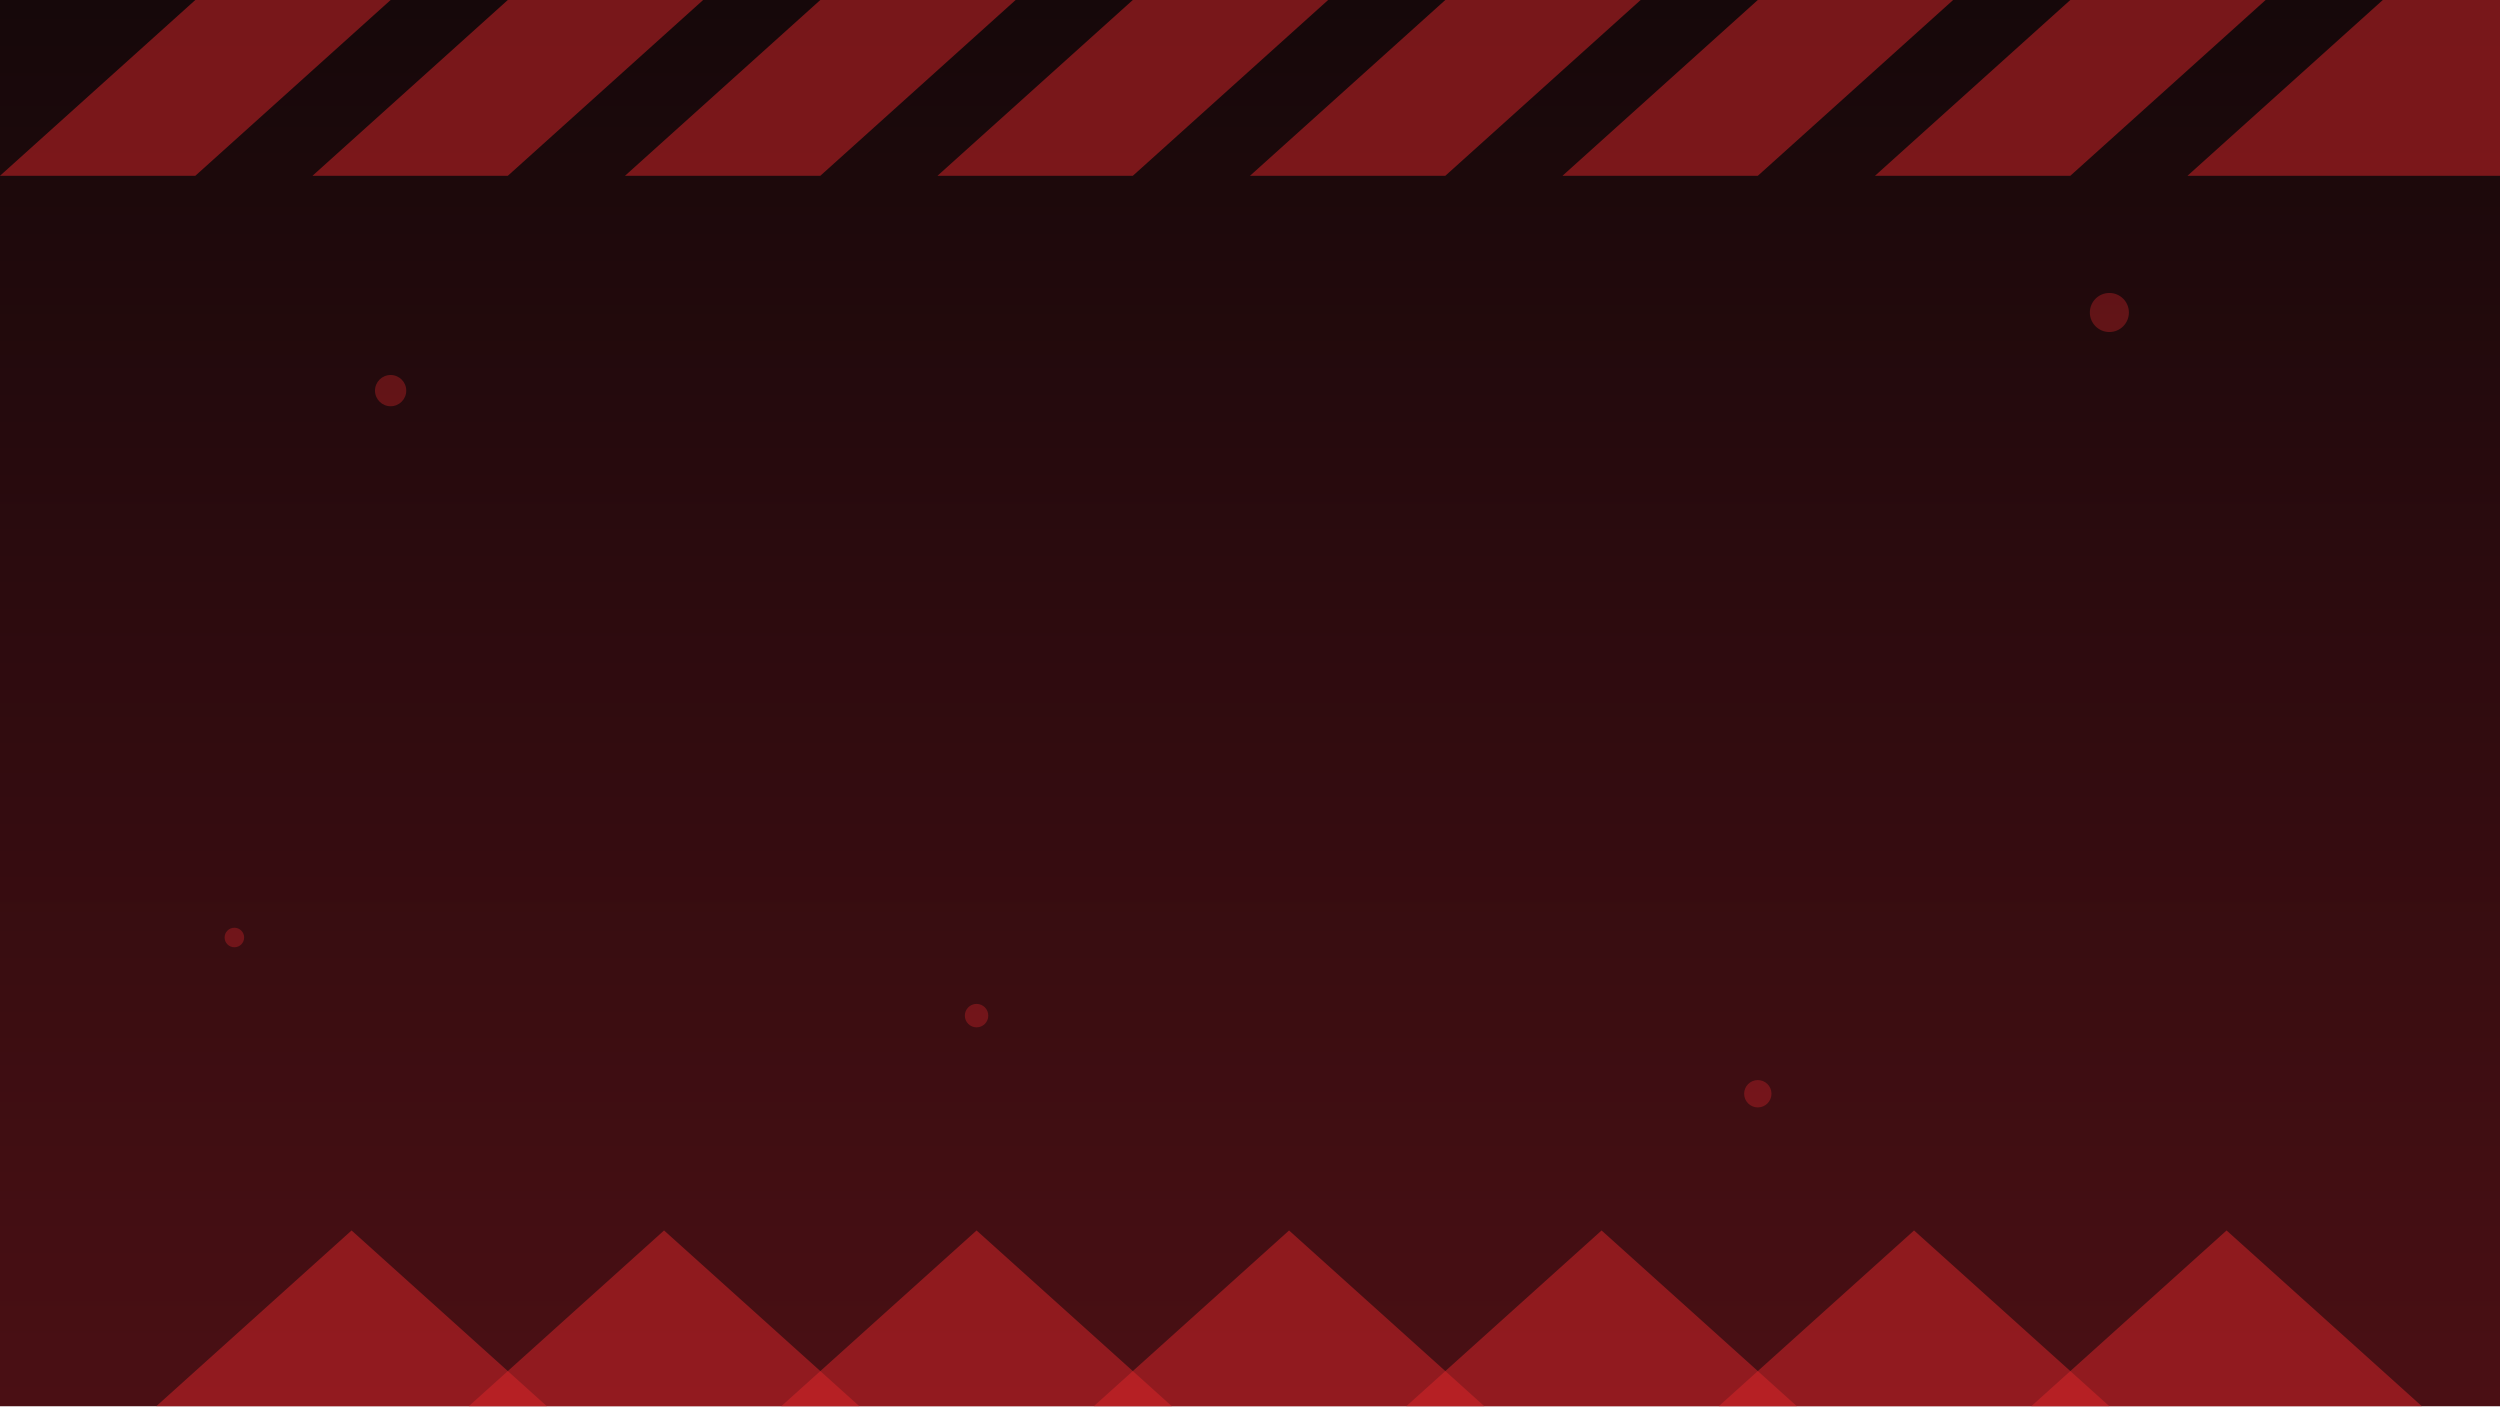
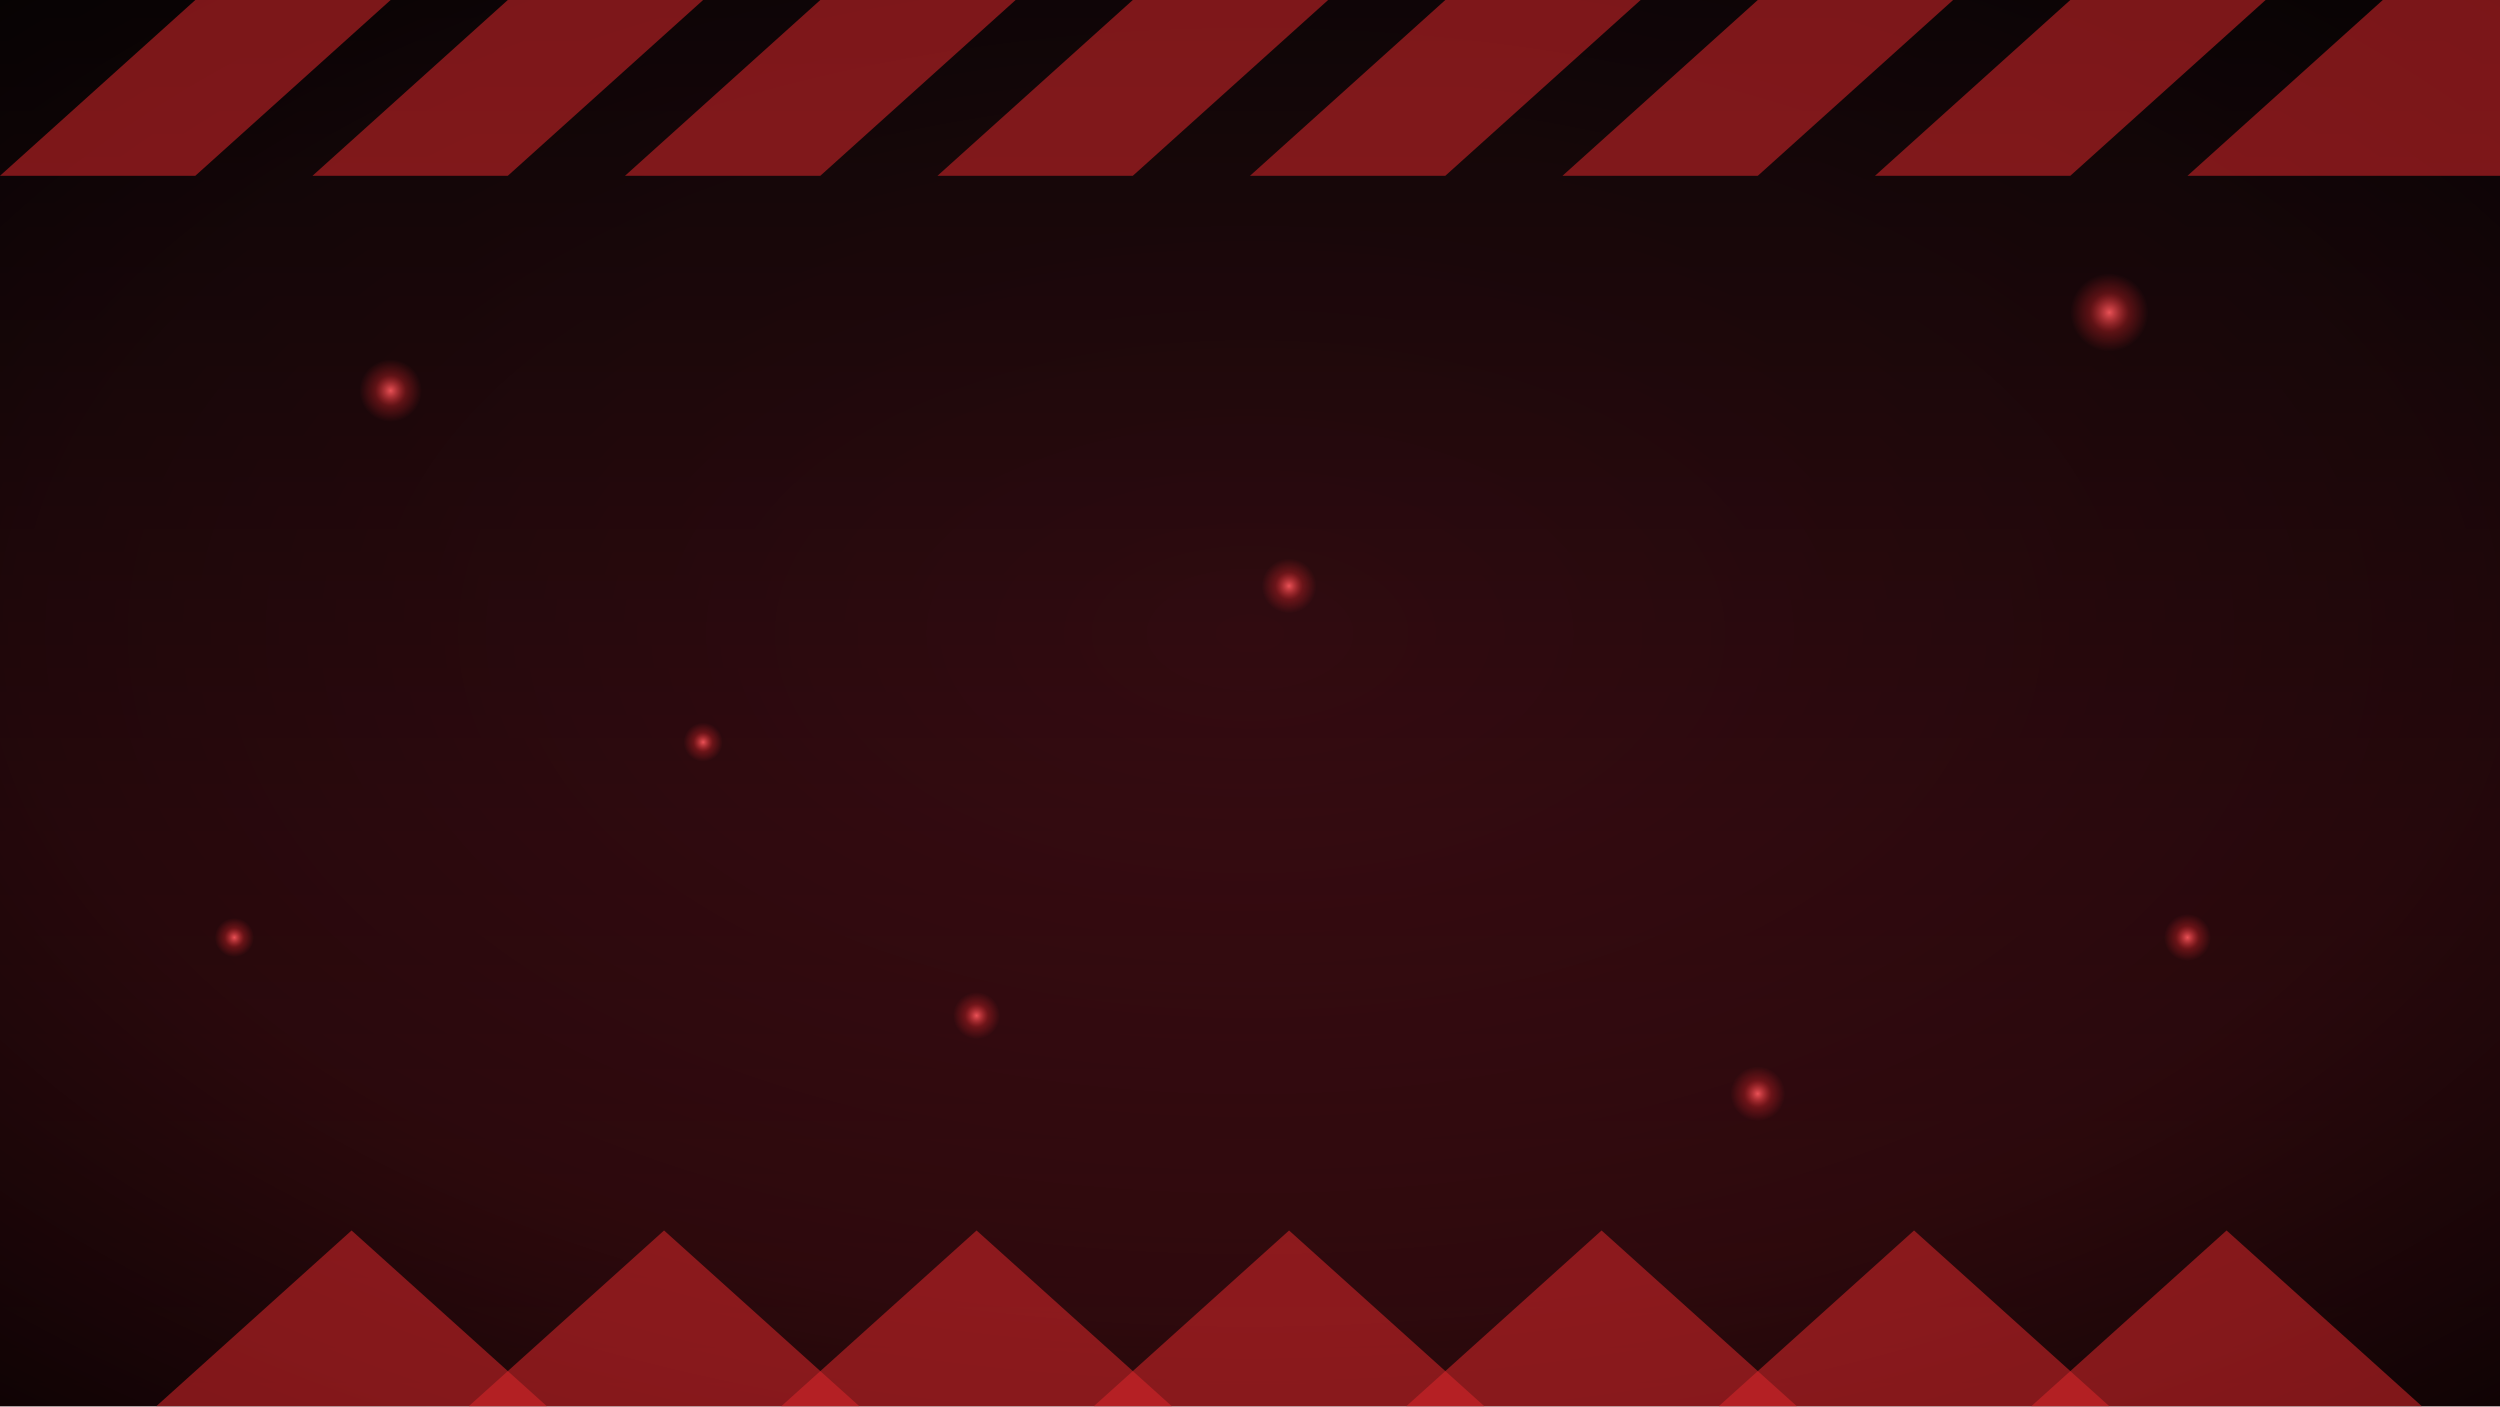
<svg xmlns="http://www.w3.org/2000/svg" viewBox="0 0 1280 720" width="1280" height="720">
  <defs>
    <linearGradient id="bg" x1="0" y1="0" x2="0" y2="1">
      <stop offset="0" stop-color="#16080a" />
+       <stop offset="0.6" stop-color="#3a0c12" />
      <stop offset="1" stop-color="#4a0f14" />
    </linearGradient>
+     <radialGradient id="vignette" cx="0.5" cy="0.45" r="0.75">
+       <stop offset="0" stop-color="#000000" stop-opacity="0" />
+       <stop offset="0.65" stop-color="#000000" stop-opacity="0.35" />
+       <stop offset="1" stop-color="#000000" stop-opacity="0.8" />
+     </radialGradient>
+     <radialGradient id="ember" cx="0.5" cy="0.5" r="0.5">
+       <stop offset="0" stop-color="#ff5a5f" stop-opacity="0.9" />
+       <stop offset="0.5" stop-color="#d9262a" stop-opacity="0.35" />
+       <stop offset="1" stop-color="#d9262a" stop-opacity="0" />
+     </radialGradient>
  </defs>
  <rect width="1280" height="720" fill="url(#bg)" />
+   <rect width="1280" height="720" fill="url(#vignette)" />
  <g>
-     <polygon points="0,90 100,0 200,0 100,90" fill="#d9262a" opacity="0.5" />
-     <polygon points="160,90 260,0 360,0 260,90" fill="#d9262a" opacity="0.5" />
-     <polygon points="320,90 420,0 520,0 420,90" fill="#d9262a" opacity="0.5" />
-     <polygon points="480,90 580,0 680,0 580,90" fill="#d9262a" opacity="0.5" />
-     <polygon points="640,90 740,0 840,0 740,90" fill="#d9262a" opacity="0.5" />
-     <polygon points="800,90 900,0 1000,0 900,90" fill="#d9262a" opacity="0.5" />
-     <polygon points="960,90 1060,0 1160,0 1060,90" fill="#d9262a" opacity="0.5" />
-     <polygon points="1120,90 1220,0 1280,0 1280,90 1180,90" fill="#d9262a" opacity="0.5" />
-     <polygon points="80,720 180,630 280,720" fill="#d9262a" opacity="0.5" />
-     <polygon points="240,720 340,630 440,720" fill="#d9262a" opacity="0.5" />
-     <polygon points="400,720 500,630 600,720" fill="#d9262a" opacity="0.5" />
-     <polygon points="560,720 660,630 760,720" fill="#d9262a" opacity="0.5" />
-     <polygon points="720,720 820,630 920,720" fill="#d9262a" opacity="0.5" />
-     <polygon points="880,720 980,630 1080,720" fill="#d9262a" opacity="0.5" />
-     <polygon points="1040,720 1140,630 1240,720" fill="#d9262a" opacity="0.5" />
+     <polygon points="0,90 100,0 200,0 100,90" fill="#d9262a" opacity="0.55" />
+     <polygon points="160,90 260,0 360,0 260,90" fill="#d9262a" opacity="0.55" />
+     <polygon points="320,90 420,0 520,0 420,90" fill="#d9262a" opacity="0.55" />
+     <polygon points="480,90 580,0 680,0 580,90" fill="#d9262a" opacity="0.55" />
+     <polygon points="640,90 740,0 840,0 740,90" fill="#d9262a" opacity="0.55" />
+     <polygon points="800,90 900,0 1000,0 900,90" fill="#d9262a" opacity="0.55" />
+     <polygon points="960,90 1060,0 1160,0 1060,90" fill="#d9262a" opacity="0.55" />
+     <polygon points="1120,90 1220,0 1280,0 1280,90 1180,90" fill="#d9262a" opacity="0.55" />
+     <polygon points="80,720 180,630 280,720" fill="#d9262a" opacity="0.55" />
+     <polygon points="240,720 340,630 440,720" fill="#d9262a" opacity="0.55" />
+     <polygon points="400,720 500,630 600,720" fill="#d9262a" opacity="0.55" />
+     <polygon points="560,720 660,630 760,720" fill="#d9262a" opacity="0.55" />
+     <polygon points="720,720 820,630 920,720" fill="#d9262a" opacity="0.55" />
+     <polygon points="880,720 980,630 1080,720" fill="#d9262a" opacity="0.55" />
+     <polygon points="1040,720 1140,630 1240,720" fill="#d9262a" opacity="0.55" />
  </g>
-   <g fill="#d9262a" opacity="0.35">
-     <circle cx="200" cy="200" r="8" />
-     <circle cx="1080" cy="160" r="10" />
-     <circle cx="500" cy="520" r="6" />
-     <circle cx="900" cy="560" r="7" />
-     <circle cx="120" cy="480" r="5" />
+   <g>
+     <circle cx="200" cy="200" r="16" fill="url(#ember)" />
+     <circle cx="1080" cy="160" r="20" fill="url(#ember)" />
+     <circle cx="500" cy="520" r="12" fill="url(#ember)" />
+     <circle cx="900" cy="560" r="14" fill="url(#ember)" />
+     <circle cx="120" cy="480" r="10" fill="url(#ember)" />
+     <circle cx="660" cy="300" r="14" fill="url(#ember)" />
+     <circle cx="360" cy="380" r="10" fill="url(#ember)" />
+     <circle cx="1120" cy="480" r="12" fill="url(#ember)" />
  </g>
</svg>
